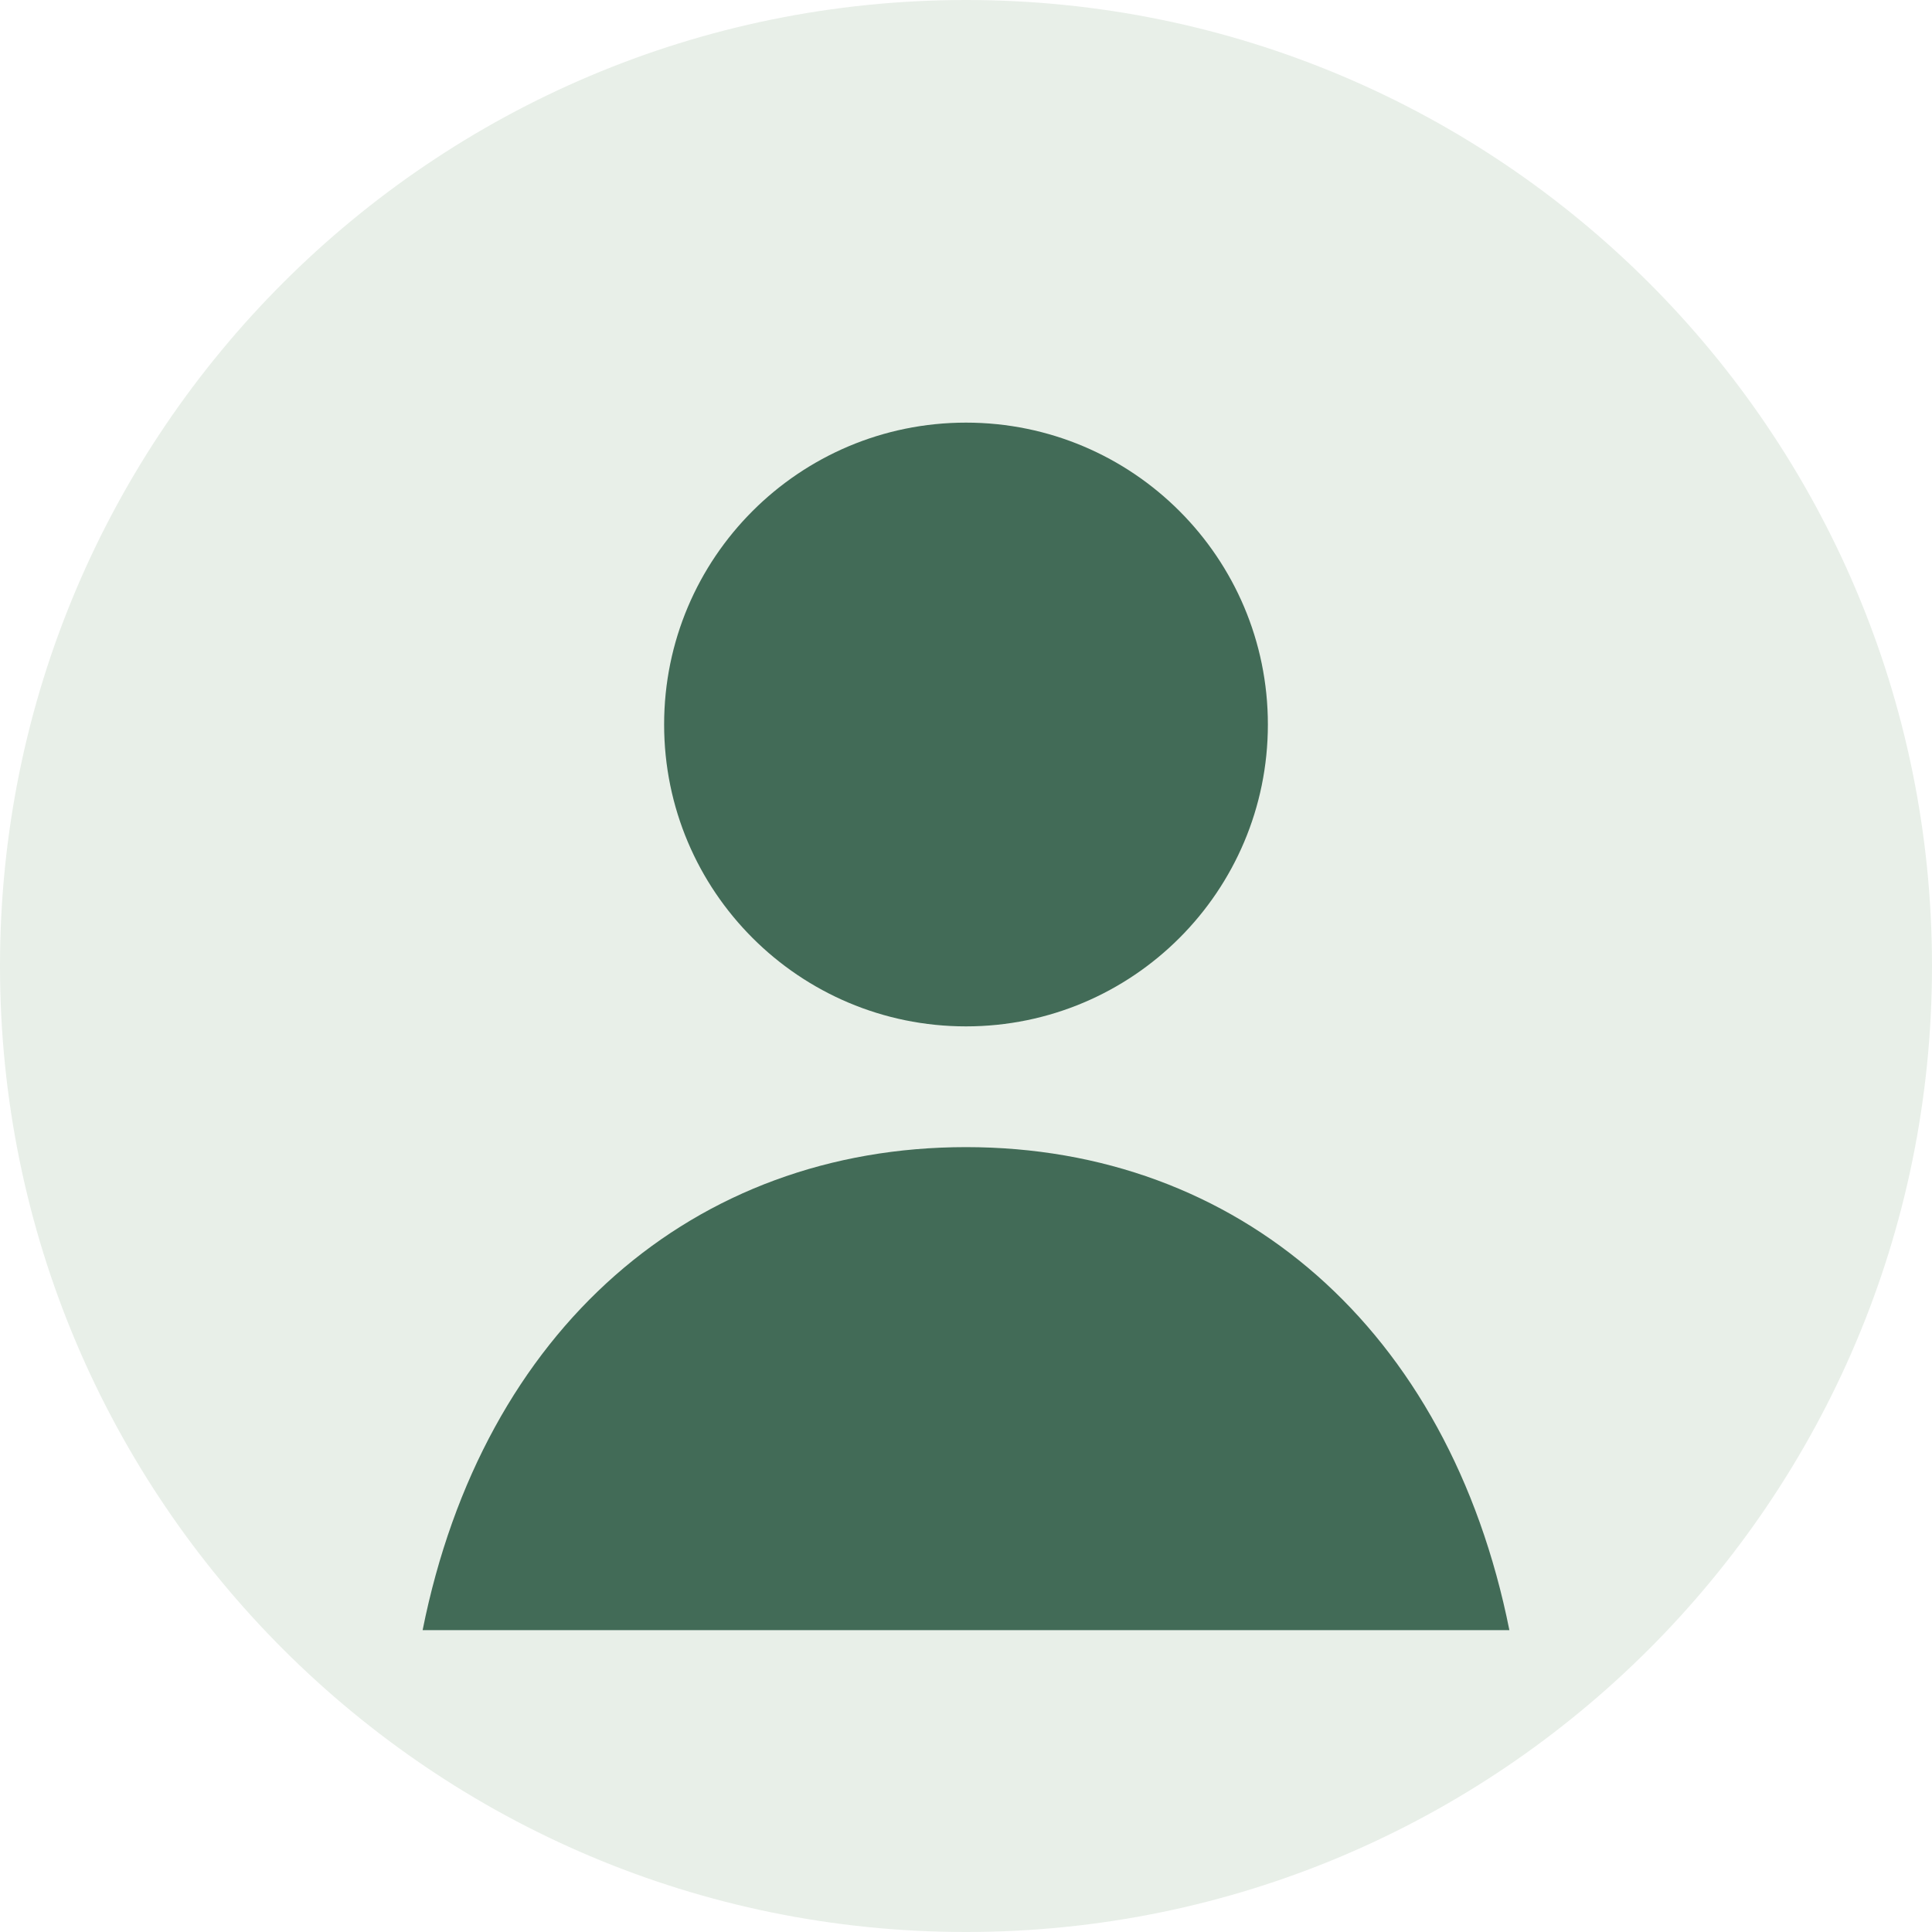
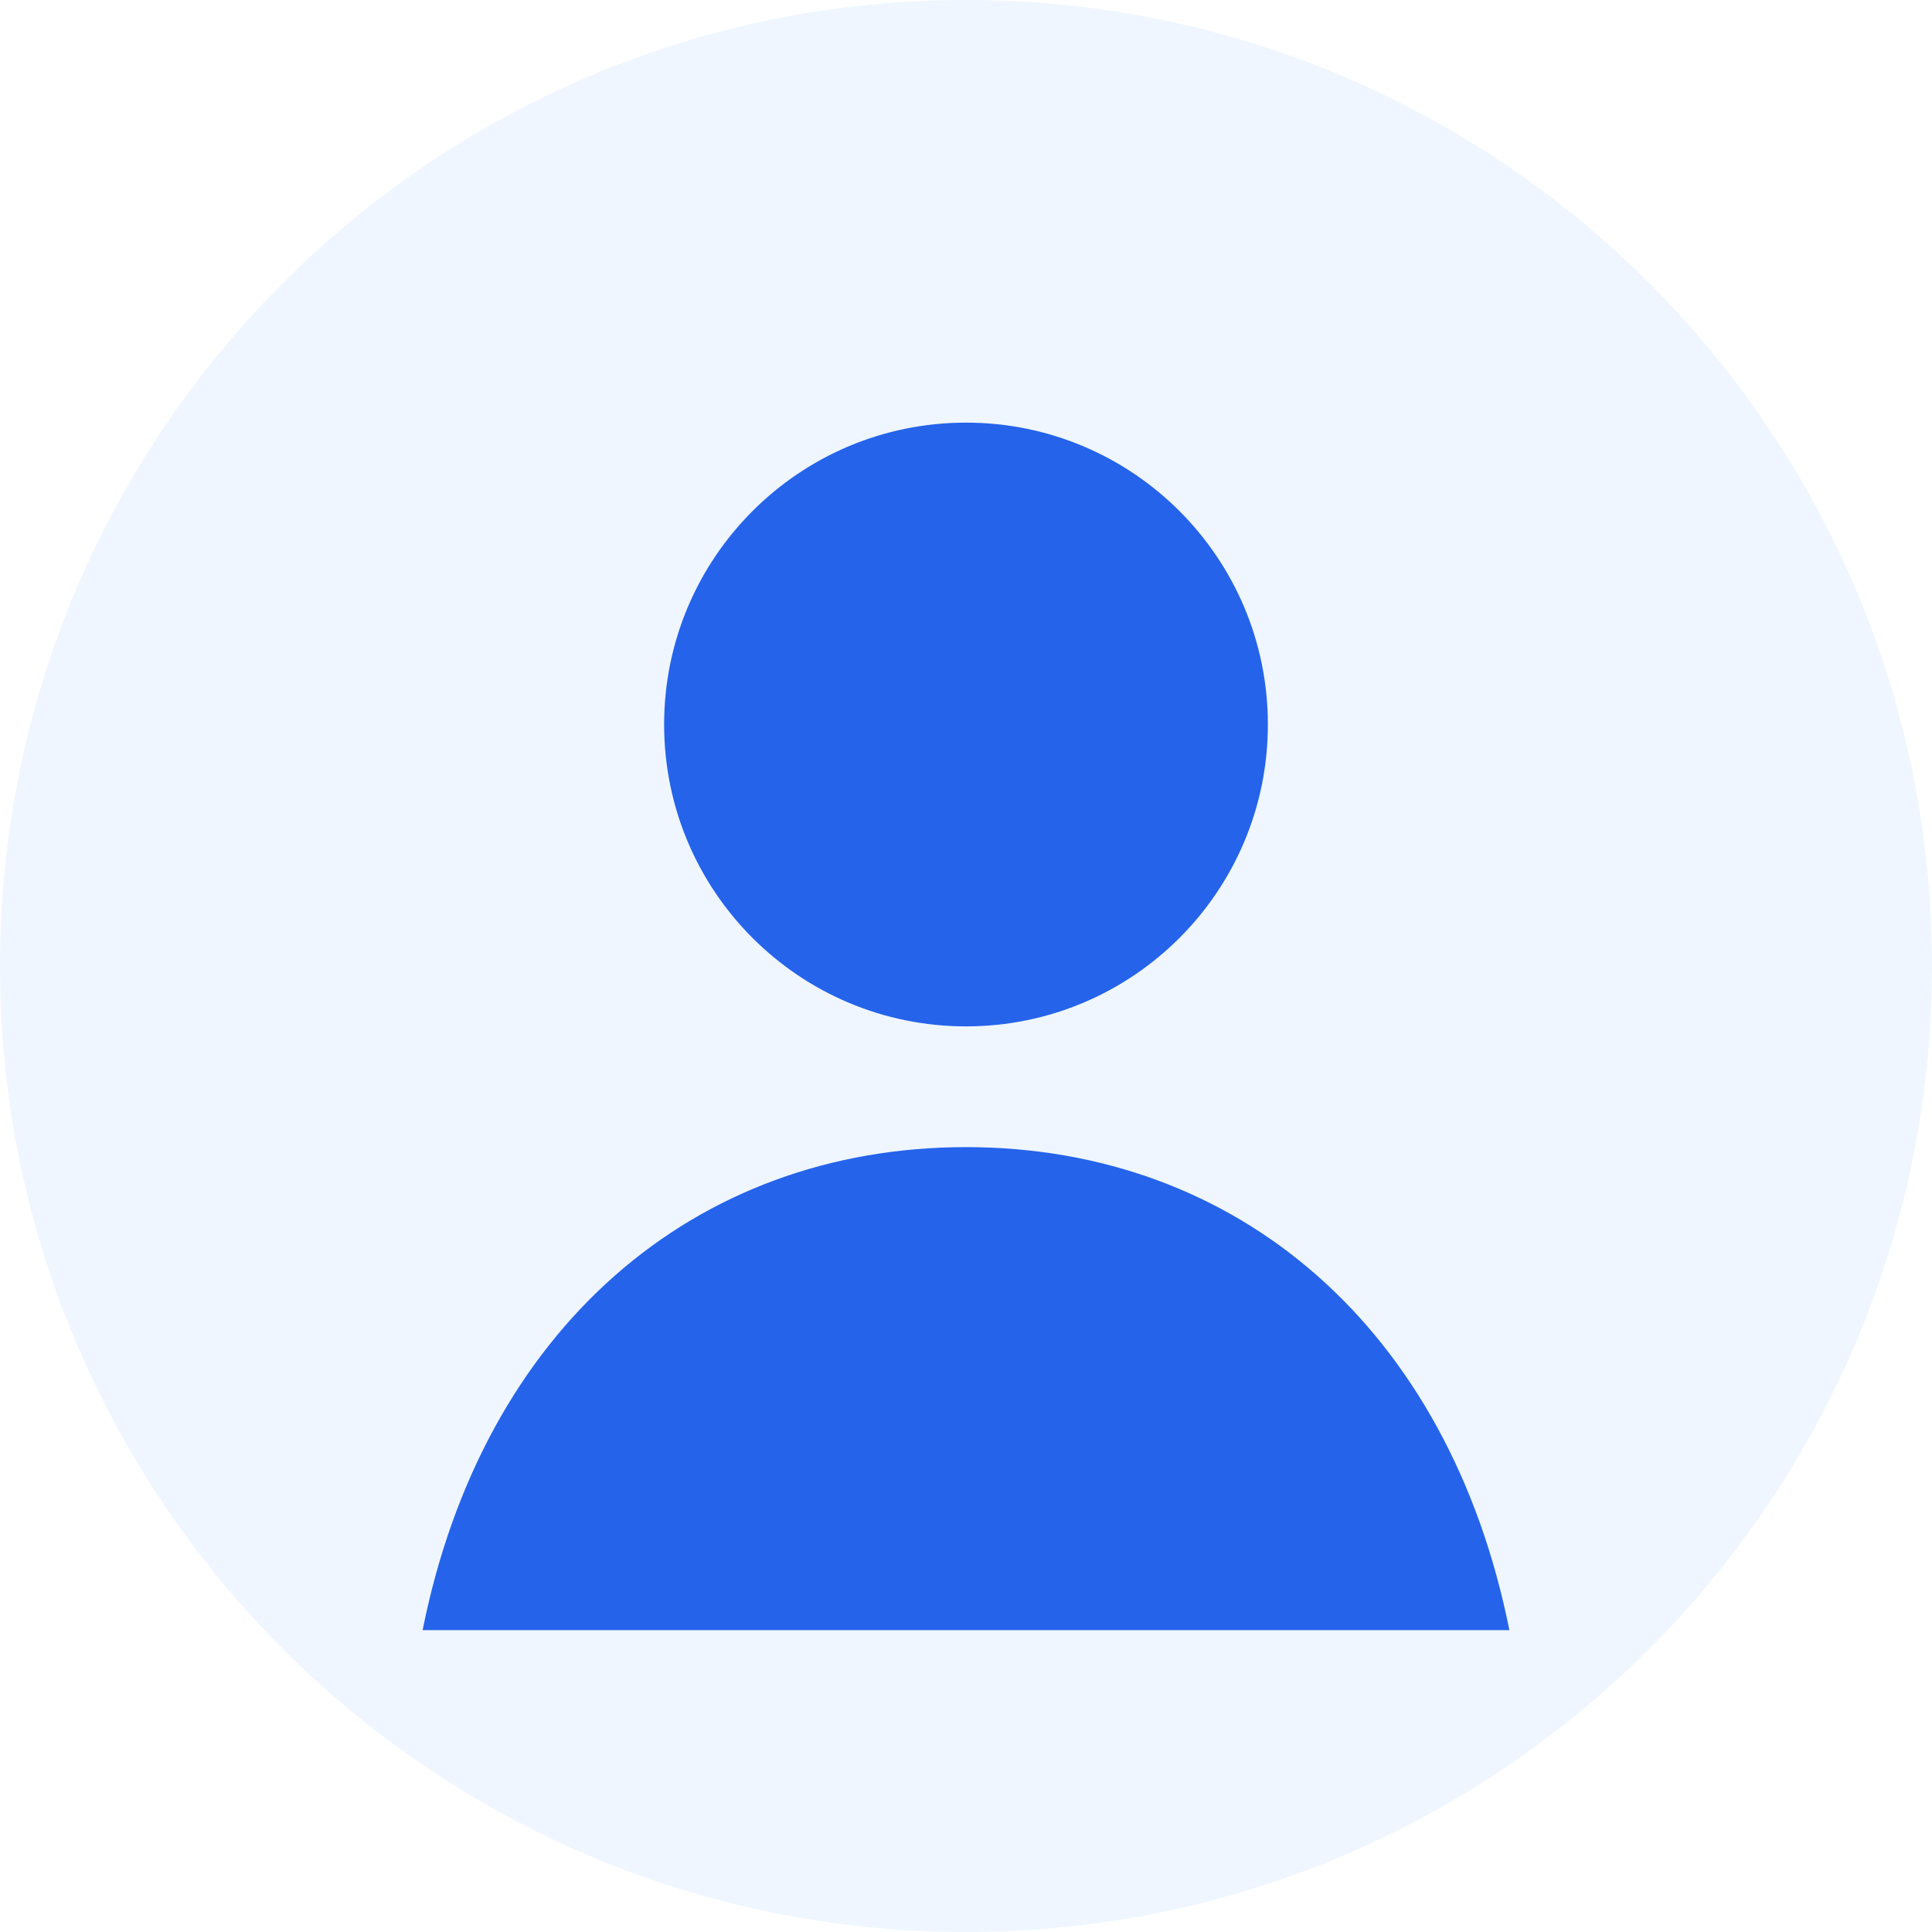
<svg xmlns="http://www.w3.org/2000/svg" viewBox="0 0 64 64" role="img" aria-label="User avatar">
-   <rect width="64" height="64" rx="32" fill="#e8efe8" />
-   <circle cx="32" cy="24" r="10" fill="#426b57" />
-   <path d="M14 54c2-10 9-16 18-16s16 6 18 16" fill="#426b57" />
+   <rect width="64" height="64" rx="32" fill="#eff6ff" />
+   <circle cx="32" cy="24" r="10" fill="#2563eb" />
+   <path d="M14 54c2-10 9-16 18-16s16 6 18 16" fill="#2563eb" />
</svg>
